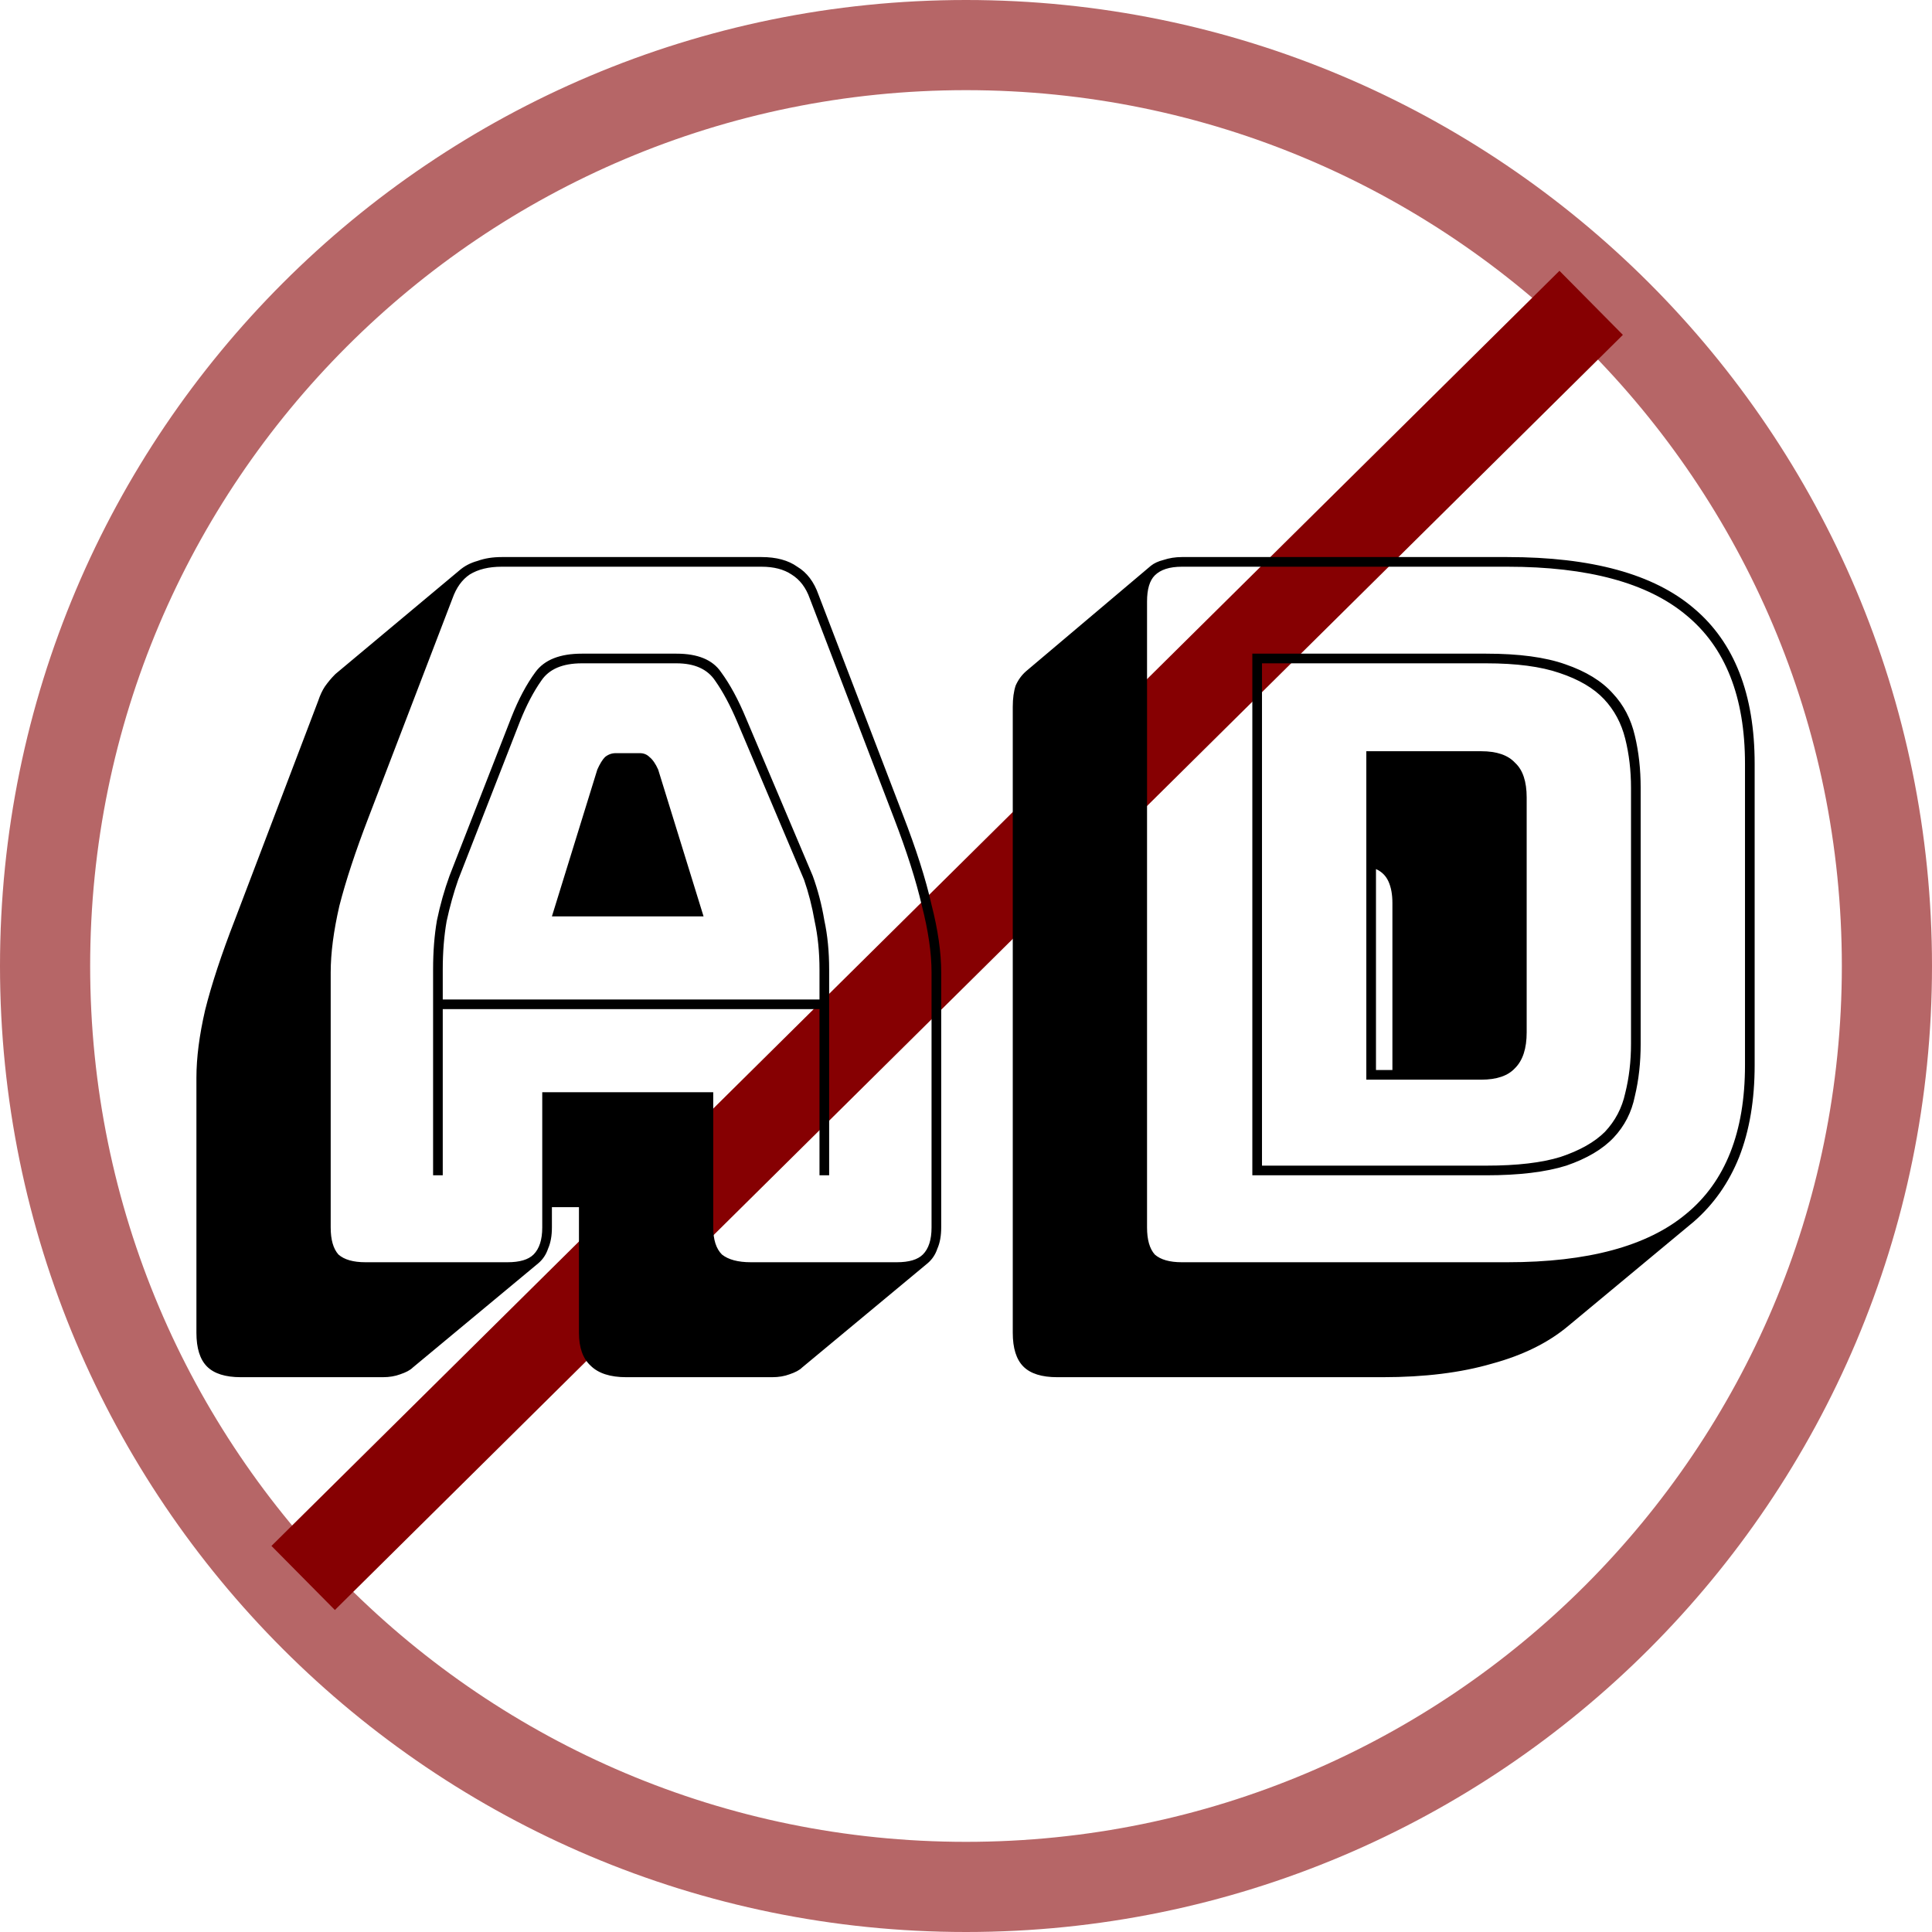
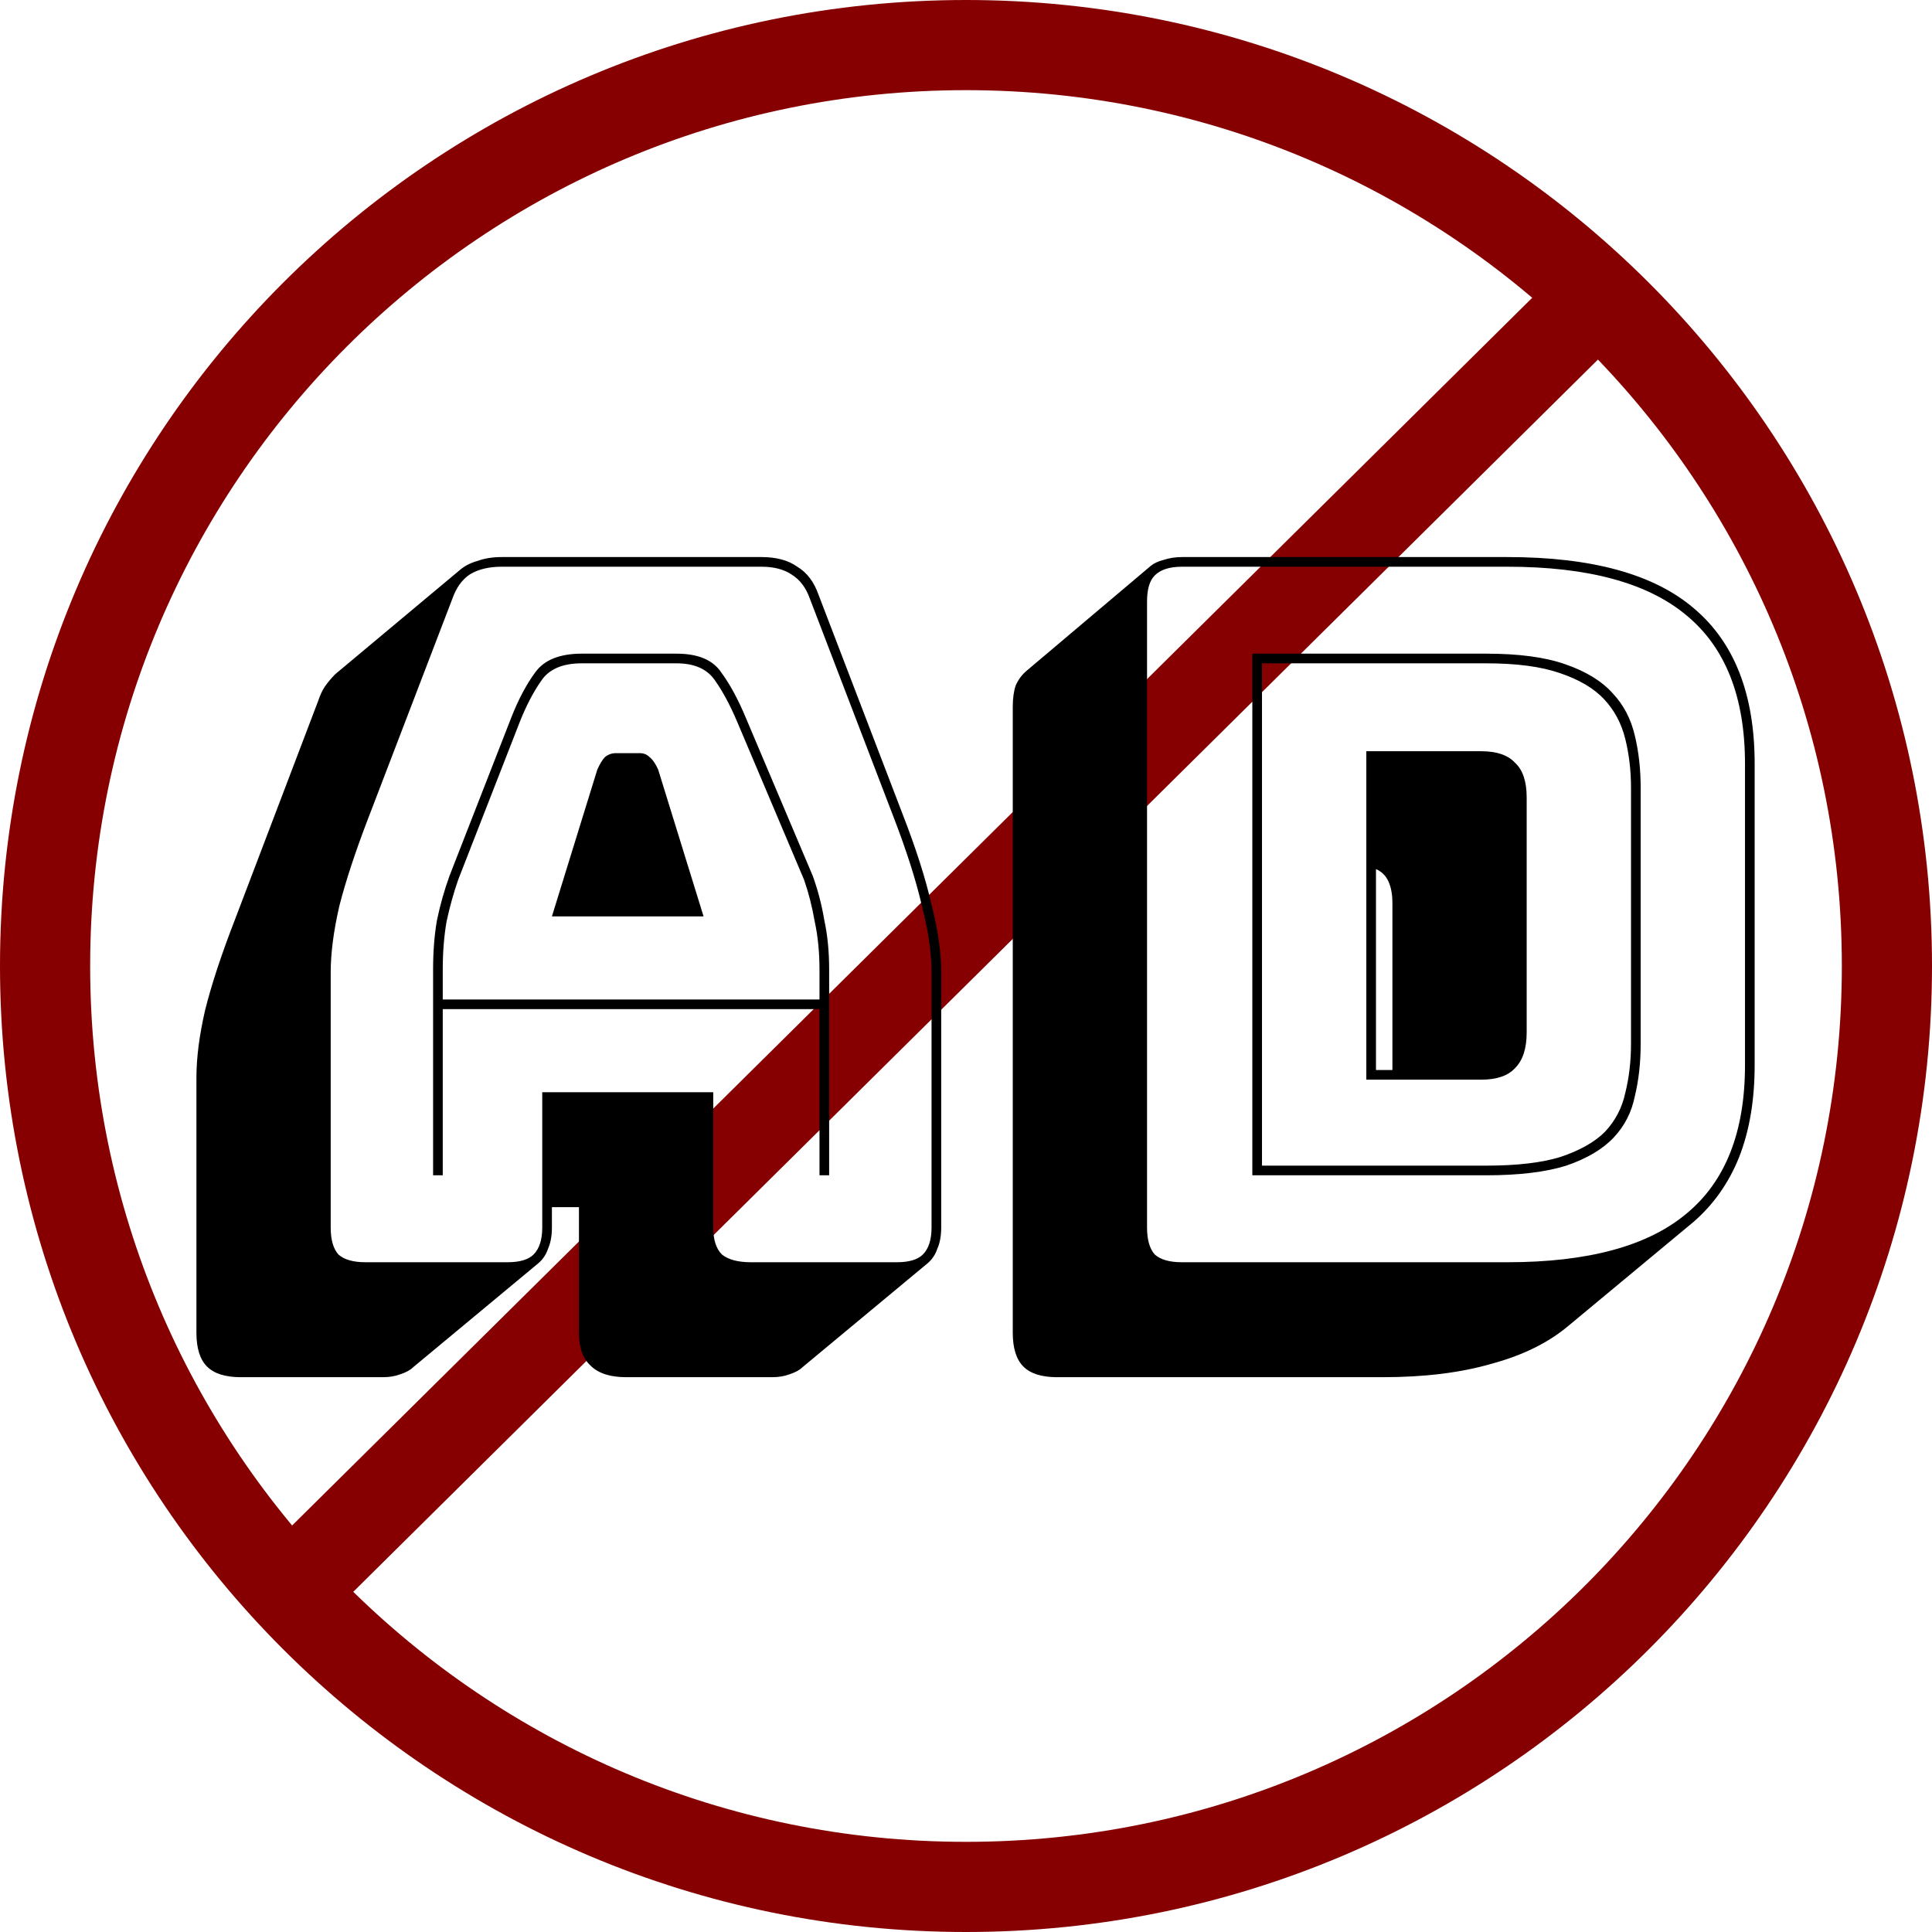
<svg xmlns="http://www.w3.org/2000/svg" width="150" height="150" viewBox="0 0 150 150" fill="none">
  <line x1="23.538" y1="122.513" x2="123.538" y2="23.513" stroke="#860002" stroke-width="7" />
  <path d="M34.375 75.275V77.6H63.625V75.275C63.625 73.925 63.5 72.675 63.25 71.525C63.05 70.375 62.775 69.3 62.425 68.3L57.25 56.075C56.7 54.775 56.125 53.7 55.525 52.85C54.925 51.95 53.925 51.5 52.525 51.5H45.175C43.675 51.5 42.625 51.95 42.025 52.85C41.425 53.7 40.875 54.75 40.375 56L35.575 68.3C35.225 69.3 34.925 70.375 34.675 71.525C34.475 72.675 34.375 73.925 34.375 75.275ZM46.375 59.75C46.575 59.3 46.775 58.975 46.975 58.775C47.225 58.575 47.5 58.475 47.8 58.475H49.675C49.975 58.475 50.225 58.575 50.425 58.775C50.675 58.975 50.9 59.3 51.1 59.75L54.625 71.15H42.85L46.375 59.75ZM63.625 91.25V78.35H34.375V91.25H33.625V75.275C33.625 73.875 33.725 72.6 33.925 71.45C34.175 70.25 34.5 69.1 34.9 68L39.7 55.7C40.25 54.3 40.875 53.125 41.575 52.175C42.275 51.225 43.475 50.75 45.175 50.75H52.525C54.175 50.75 55.325 51.225 55.975 52.175C56.675 53.125 57.325 54.325 57.925 55.775L63.1 68C63.5 69.1 63.8 70.25 64 71.45C64.25 72.6 64.375 73.875 64.375 75.275V91.25H63.625ZM42.1 95.3V84.8H55.375V95.3C55.375 96.25 55.6 96.95 56.05 97.4C56.55 97.8 57.3 98 58.3 98H69.625C70.575 98 71.25 97.8 71.65 97.4C72.1 96.95 72.325 96.25 72.325 95.3V75.5C72.325 74 72.075 72.275 71.575 70.325C71.125 68.375 70.4 66.1 69.4 63.5L62.875 46.475C62.575 45.625 62.1 45 61.45 44.6C60.85 44.2 60.075 44 59.125 44H38.95C37.95 44 37.125 44.2 36.475 44.6C35.875 45 35.425 45.625 35.125 46.475L28.6 63.5C27.6 66.1 26.85 68.375 26.35 70.325C25.9 72.275 25.675 74 25.675 75.5V95.3C25.675 96.25 25.875 96.95 26.275 97.4C26.725 97.8 27.425 98 28.375 98H39.4C40.35 98 41.025 97.8 41.425 97.4C41.875 96.95 42.1 96.25 42.1 95.3ZM32.05 106.175C31.85 106.375 31.525 106.55 31.075 106.7C30.675 106.85 30.225 106.925 29.725 106.925H18.7C17.5 106.925 16.625 106.65 16.075 106.1C15.525 105.55 15.25 104.675 15.25 103.475V83.675C15.25 82.125 15.475 80.375 15.925 78.425C16.425 76.425 17.2 74.075 18.25 71.375L24.7 54.425C24.85 53.975 25.025 53.6 25.225 53.3C25.475 52.95 25.725 52.65 25.975 52.4L26.05 52.325L35.65 44.3C36.05 43.95 36.525 43.7 37.075 43.55C37.625 43.35 38.25 43.25 38.95 43.25H59.125C60.275 43.25 61.2 43.5 61.9 44C62.65 44.45 63.2 45.175 63.55 46.175L70.075 63.2C71.125 65.9 71.875 68.25 72.325 70.25C72.825 72.2 73.075 73.95 73.075 75.5V95.3C73.075 95.95 72.975 96.5 72.775 96.95C72.625 97.4 72.375 97.775 72.025 98.075L62.275 106.175C62.075 106.375 61.75 106.55 61.3 106.7C60.9 106.85 60.45 106.925 59.95 106.925H48.625C47.375 106.925 46.45 106.625 45.85 106.025C45.25 105.475 44.95 104.625 44.95 103.475V93.725H42.85V95.3C42.85 95.95 42.75 96.5 42.55 96.95C42.4 97.4 42.15 97.775 41.8 98.075L32.05 106.175ZM121.756 102.95C120.206 104.25 118.231 105.225 115.831 105.875C113.431 106.575 110.606 106.925 107.356 106.925H82.081C80.881 106.925 80.006 106.65 79.456 106.1C78.906 105.55 78.631 104.675 78.631 103.475V54.875C78.631 54.225 78.706 53.675 78.856 53.225C79.056 52.775 79.331 52.4 79.681 52.1L89.356 43.925C89.606 43.725 89.931 43.575 90.331 43.475C90.781 43.325 91.256 43.25 91.756 43.25H117.031C123.581 43.25 128.406 44.575 131.506 47.225C134.656 49.875 136.231 53.9 136.231 59.3V82.7C136.231 85.4 135.831 87.775 135.031 89.825C134.231 91.825 133.056 93.5 131.506 94.85L121.756 102.95ZM117.031 98C123.281 98 127.906 96.75 130.906 94.25C133.956 91.75 135.481 87.9 135.481 82.7V59.3C135.481 54.1 133.956 50.25 130.906 47.75C127.906 45.25 123.281 44 117.031 44H91.756C90.806 44 90.106 44.225 89.656 44.675C89.256 45.075 89.056 45.75 89.056 46.7V95.3C89.056 96.25 89.256 96.95 89.656 97.4C90.106 97.8 90.806 98 91.756 98H117.031ZM97.231 91.25V50.75H115.381C117.931 50.75 119.981 51.025 121.531 51.575C123.131 52.125 124.356 52.875 125.206 53.825C126.056 54.725 126.631 55.825 126.931 57.125C127.231 58.375 127.381 59.725 127.381 61.175V81.05C127.381 82.5 127.231 83.85 126.931 85.1C126.681 86.35 126.131 87.425 125.281 88.325C124.431 89.225 123.206 89.95 121.606 90.5C120.006 91 117.931 91.25 115.381 91.25H97.231ZM115.381 51.5H97.981V90.5H115.381C117.781 90.5 119.706 90.275 121.156 89.825C122.656 89.325 123.806 88.675 124.606 87.875C125.406 87.025 125.931 86.025 126.181 84.875C126.481 83.675 126.631 82.4 126.631 81.05V61.175C126.631 59.825 126.481 58.55 126.181 57.35C125.881 56.15 125.331 55.125 124.531 54.275C123.731 53.425 122.581 52.75 121.081 52.25C119.631 51.75 117.731 51.5 115.381 51.5ZM106.081 58.325H115.006C116.206 58.325 117.081 58.625 117.631 59.225C118.231 59.775 118.531 60.675 118.531 61.925V80.15C118.531 81.4 118.231 82.325 117.631 82.925C117.081 83.525 116.206 83.825 115.006 83.825H106.081V58.325ZM108.106 70.1C108.106 69.45 108.006 68.9 107.806 68.45C107.606 68 107.281 67.675 106.831 67.475V83.075H108.106V70.1Z" fill="black" />
-   <circle opacity="0.6" cx="75" cy="75" r="71.5" stroke="#860002" stroke-width="7" />
+   <circle opacity="1" cx="75" cy="75" r="71.5" stroke="#860002" stroke-width="7" />
</svg>
